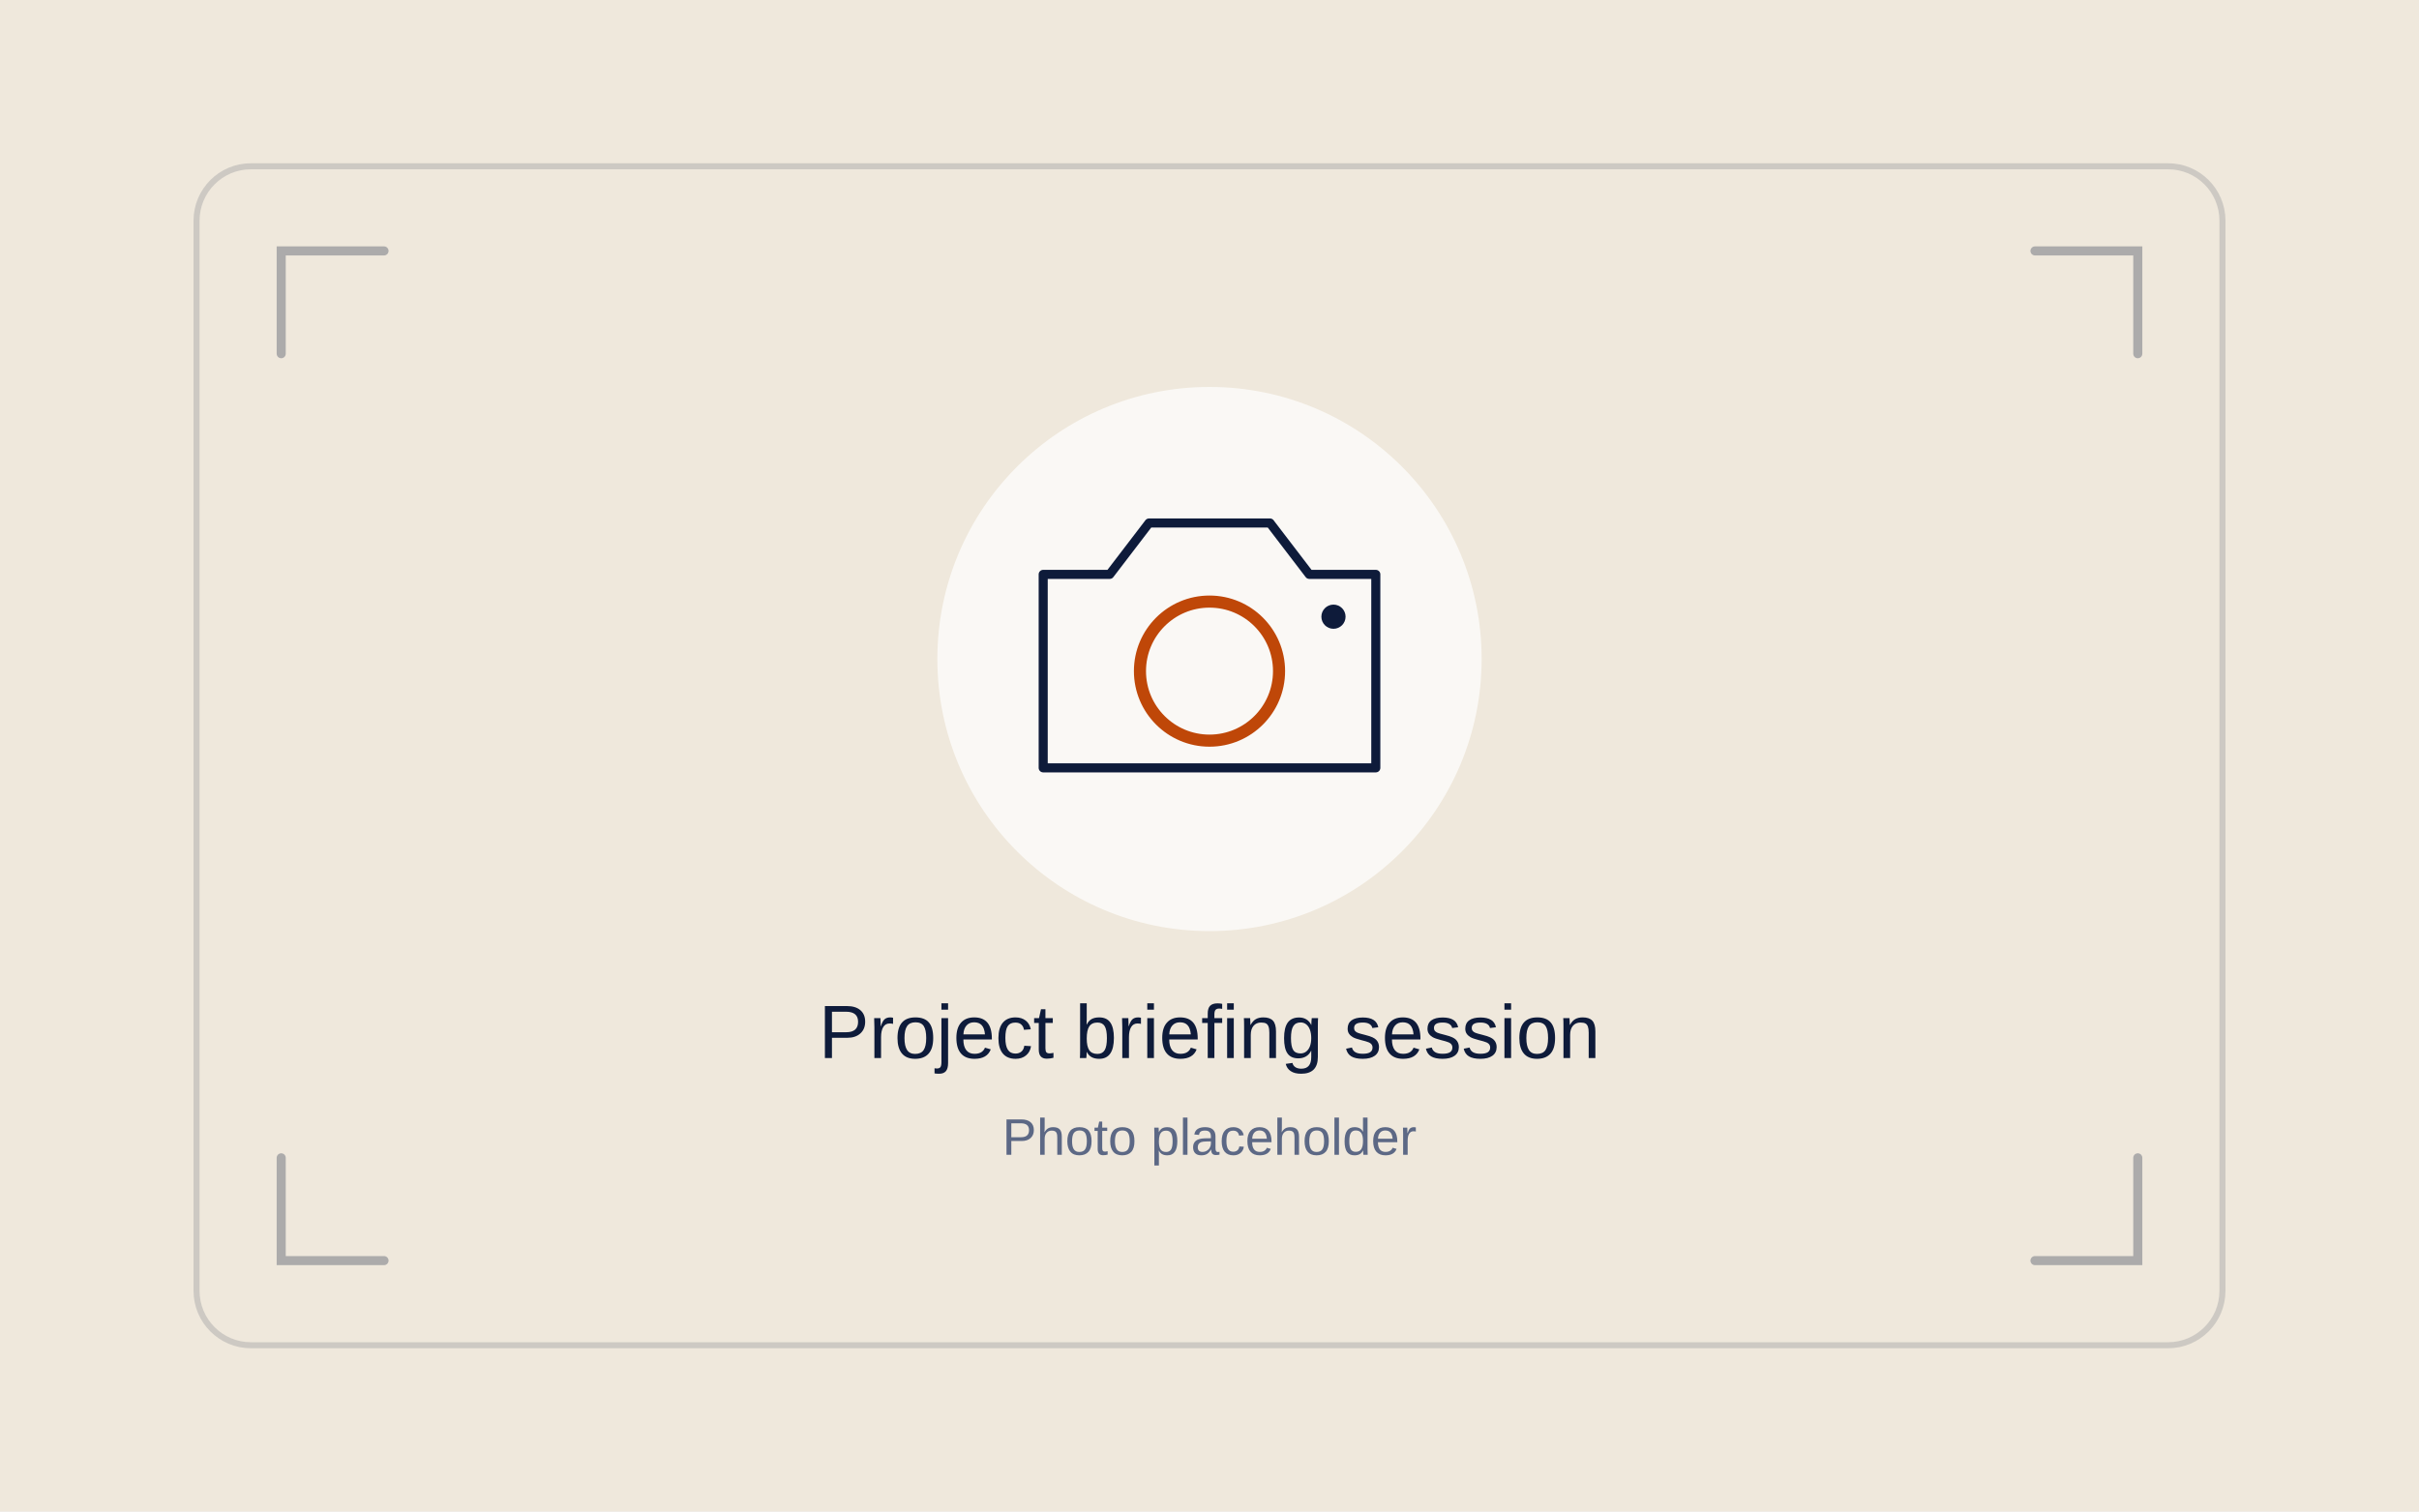
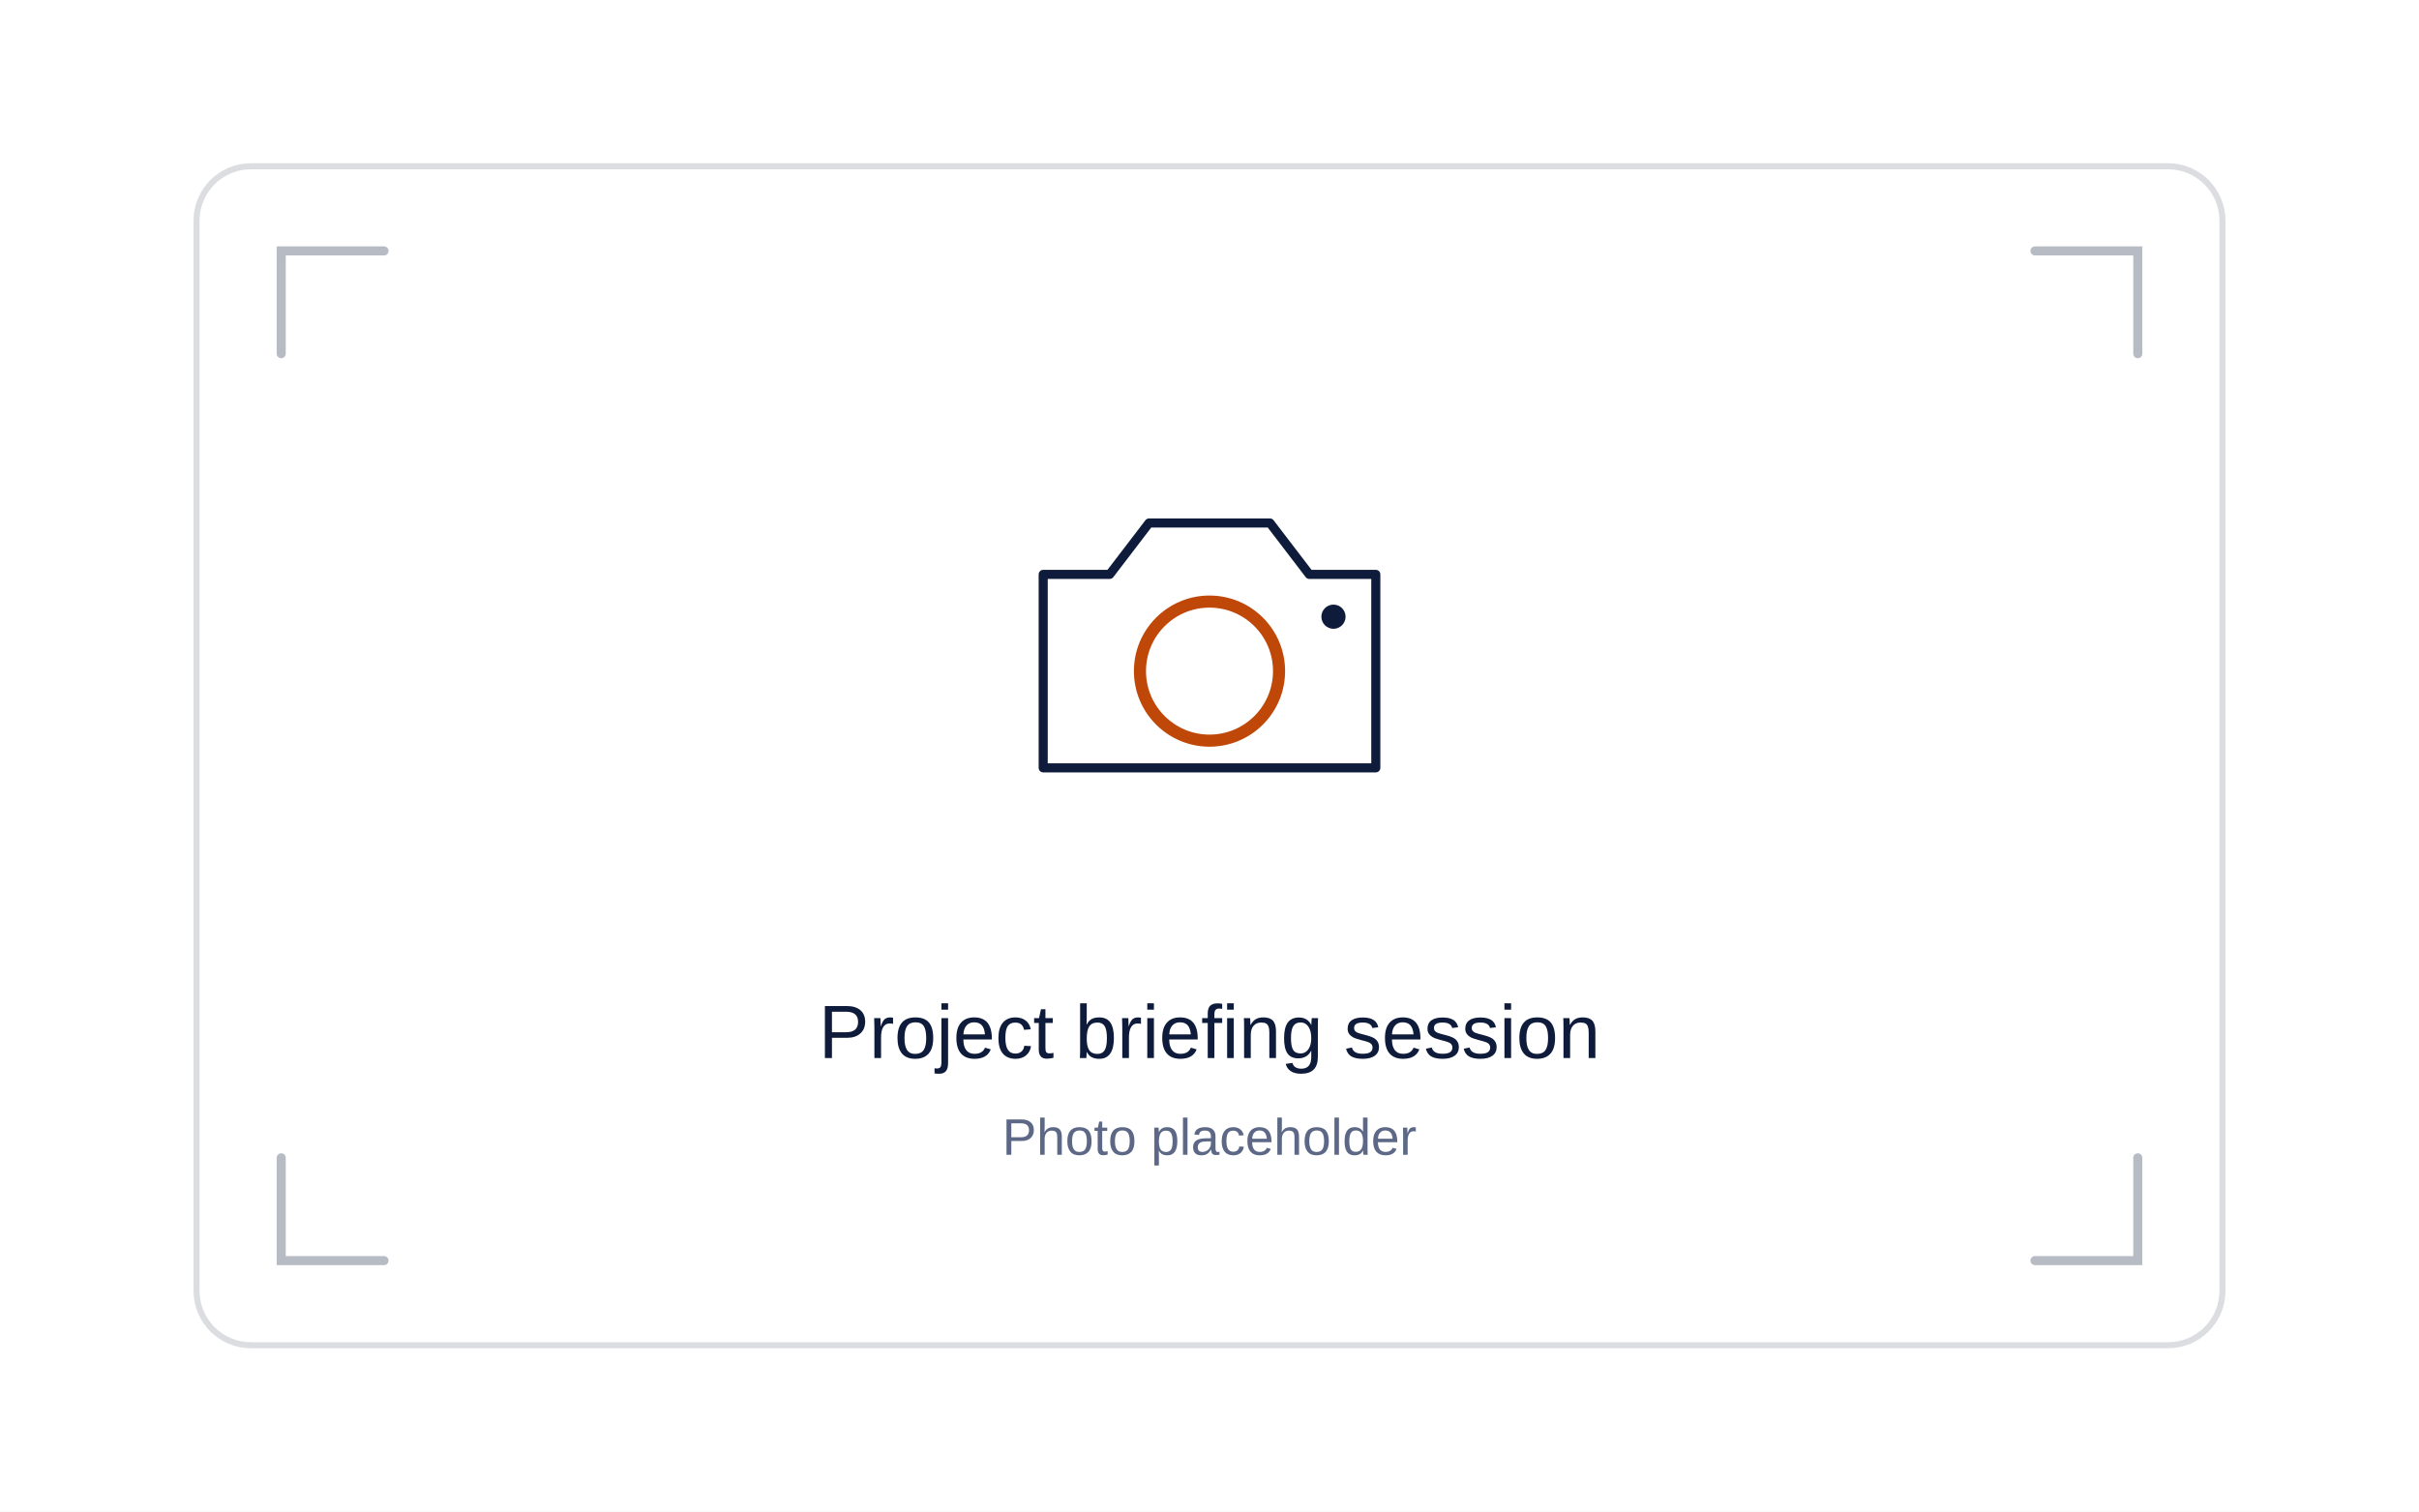
<svg xmlns="http://www.w3.org/2000/svg" width="800" height="500" viewBox="0 0 800 500" role="img" aria-labelledby="title desc">
-   <rect width="800" height="500" fill="#EFE8DC" />
+   <rect width="800" height="500" fill="#FFFFFF" />
  <rect x="65" y="55" width="670" height="390" rx="18" fill="none" stroke="#0E1B3A" stroke-opacity=".15" stroke-width="2" />
  <path d="M93 117V83h34M673 83h34v34M707 383v34h-34M127 417H93v-34" fill="none" stroke="#0E1B3A" stroke-opacity=".3" stroke-width="3" stroke-linecap="round" />
  <circle cx="400" cy="218" r="90" fill="#FFFFFF" fill-opacity=".7" />
  <path d="M345 190h22l13-17h40l13 17h22v64H345z" fill="none" stroke="#0E1B3A" stroke-width="3" stroke-linejoin="round" />
  <circle cx="400" cy="222" r="23" fill="none" stroke="#BF4708" stroke-width="4" />
  <circle cx="441" cy="204" r="4" fill="#0E1B3A" />
  <text x="400" y="350" text-anchor="middle" fill="#0E1B3A" font-family="Arial, sans-serif" font-size="25">Project briefing session</text>
  <text x="400" y="382" text-anchor="middle" fill="#5C6885" font-family="Arial, sans-serif" font-size="17">Photo placeholder</text>
</svg>
